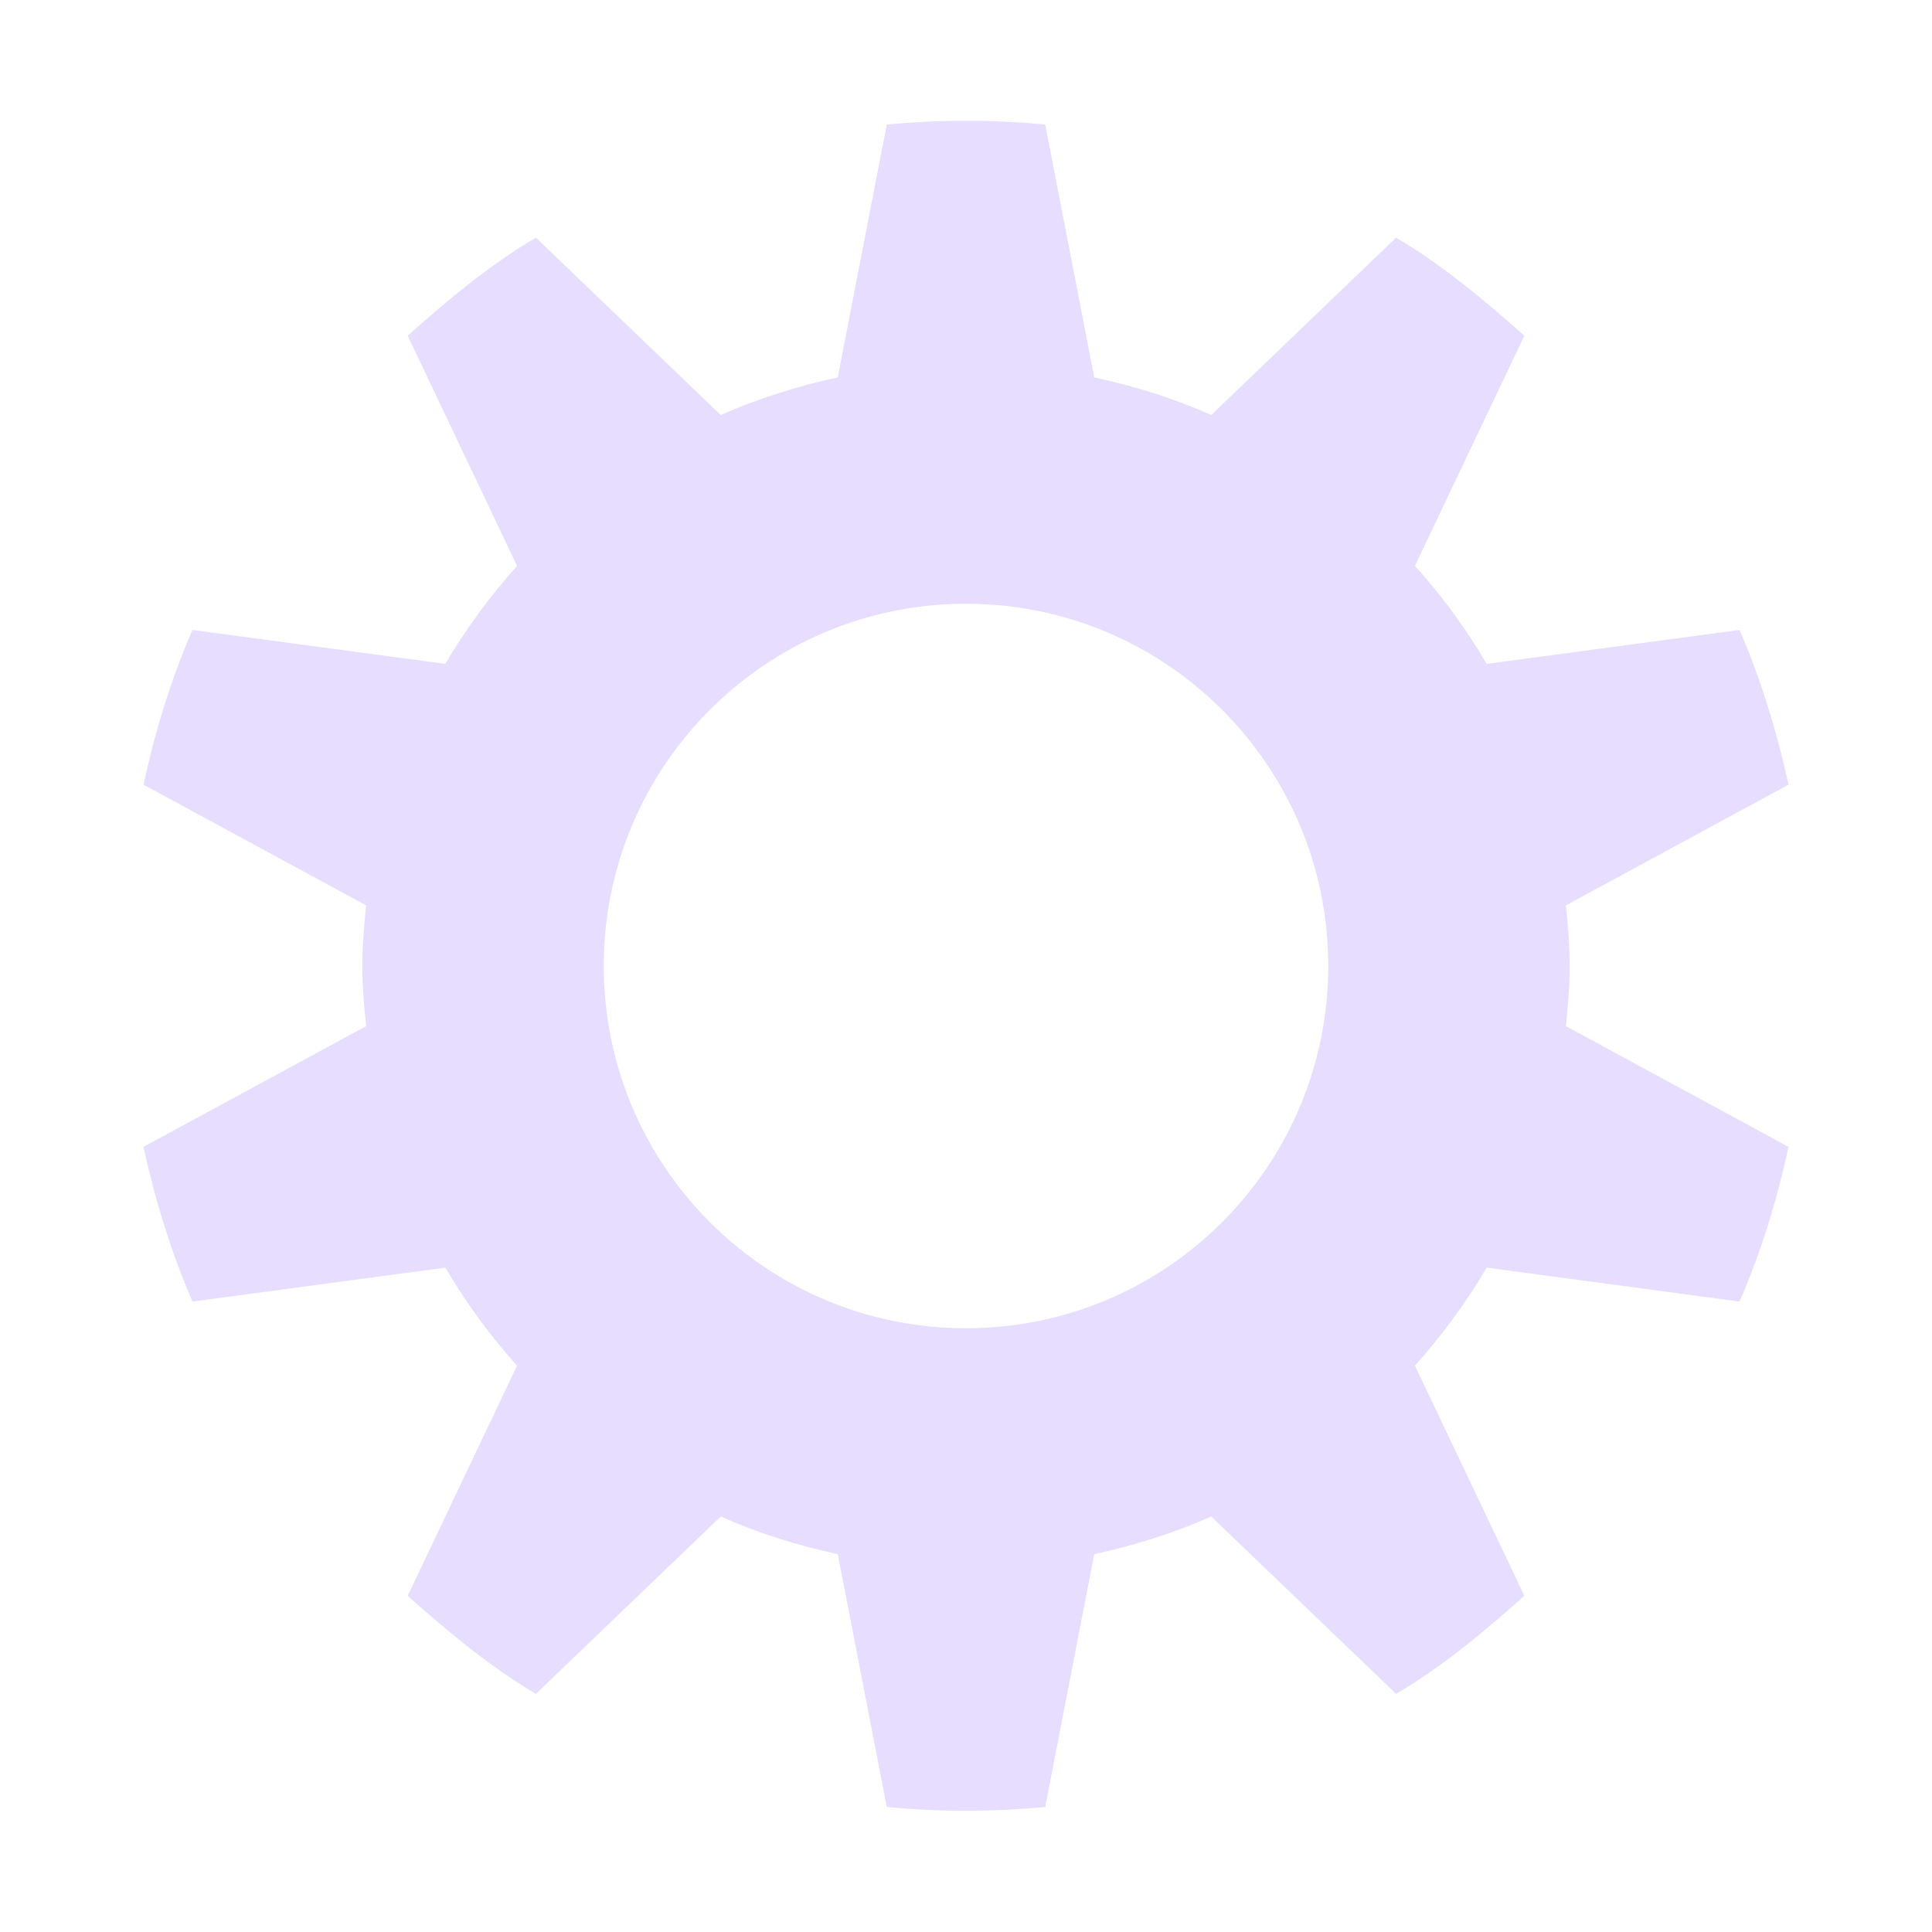
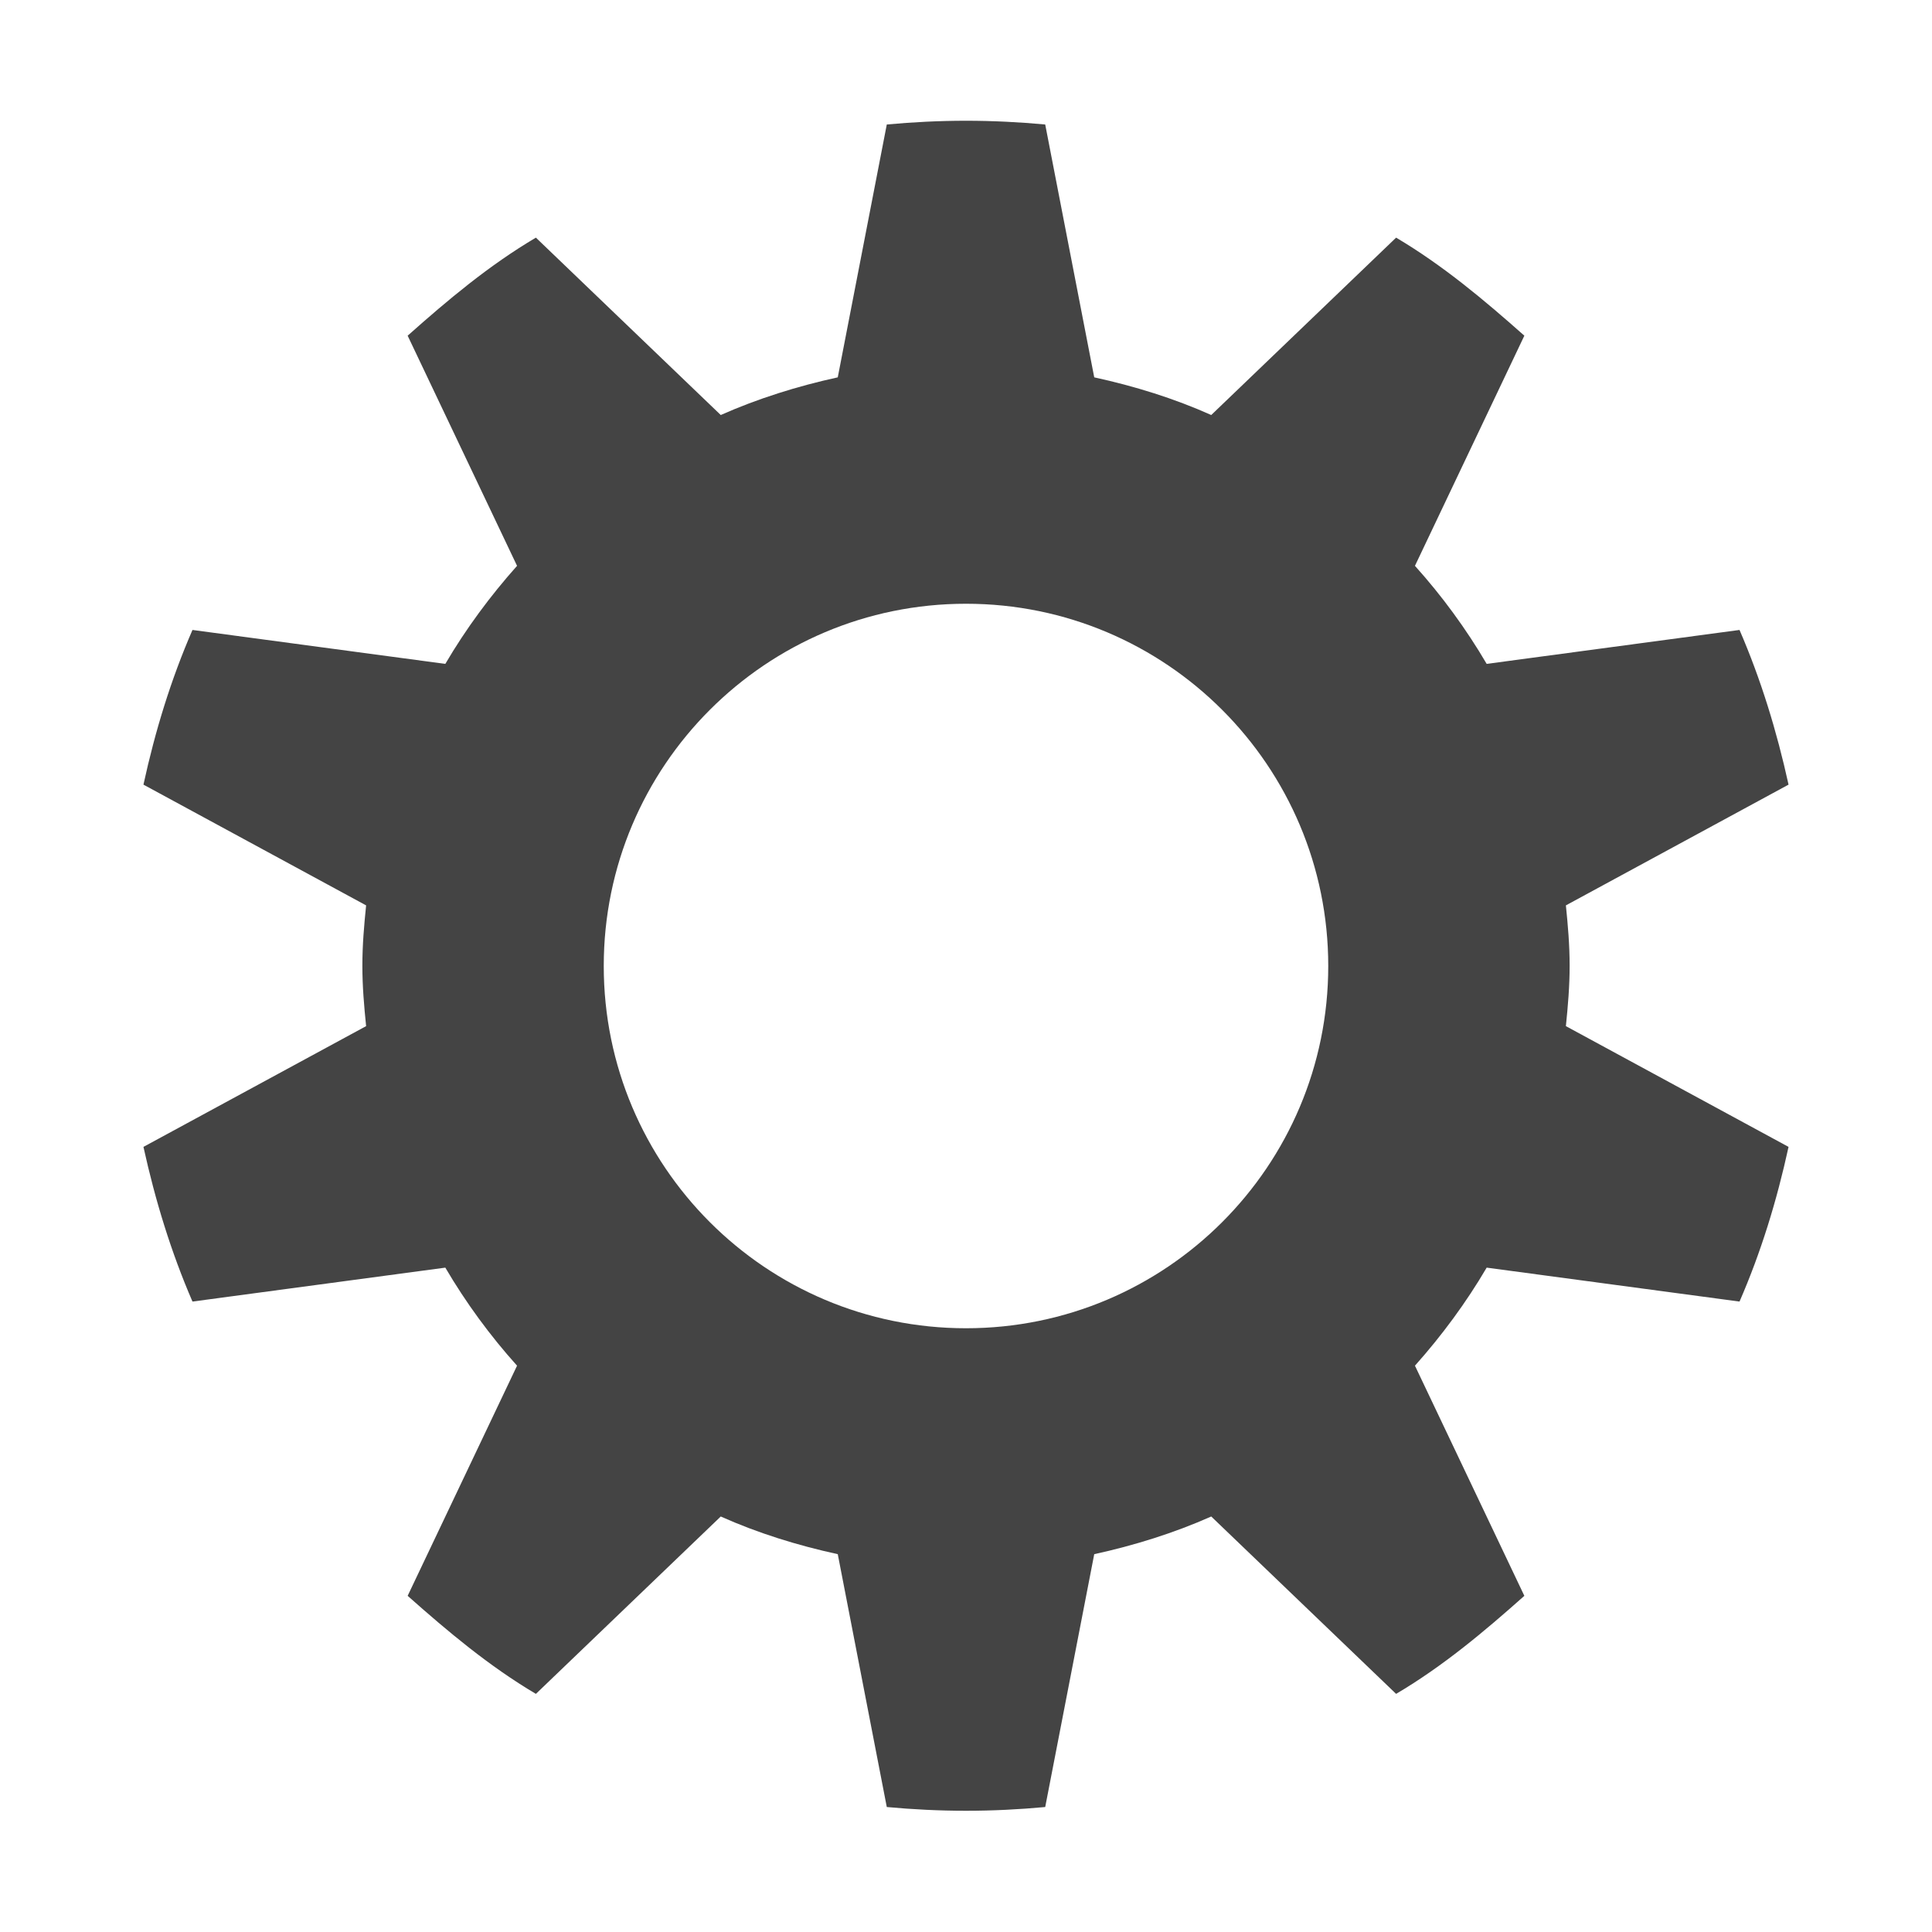
<svg xmlns="http://www.w3.org/2000/svg" width="16" height="16" version="1.1">
  <g id="layer15" transform="translate(-441 -401)">
-     <path d="m449 402c-0.221 0-0.441 0.011-0.656 0.031l-0.406 2.094c-0.334 0.073-0.663 0.176-0.969 0.312l-1.531-1.469c-0.389 0.23-0.727 0.514-1.062 0.812l0.906 1.906c-0.222 0.249-0.424 0.522-0.594 0.812l-2.094-0.281c-0.178 0.409-0.309 0.836-0.406 1.281l1.844 1c-0.017 0.168-0.031 0.327-0.031 0.5s0.014 0.332 0.031 0.5l-1.844 1c0.098 0.445 0.229 0.872 0.406 1.281l2.094-0.281c0.17 0.29 0.371 0.564 0.594 0.812l-0.906 1.906c0.336 0.298 0.674 0.582 1.062 0.812l1.531-1.469c0.306 0.137 0.634 0.239 0.969 0.312l0.406 2.094c0.215 0.02 0.436 0.031 0.656 0.031s0.441-0.011 0.656-0.031l0.406-2.094c0.334-0.073 0.663-0.176 0.969-0.312l1.531 1.469c0.389-0.23 0.727-0.514 1.062-0.812l-0.906-1.906c0.222-0.249 0.424-0.522 0.594-0.812l2.094 0.281c0.178-0.409 0.309-0.836 0.406-1.281l-1.844-1c0.017-0.168 0.031-0.327 0.031-0.5s-0.014-0.332-0.031-0.5l1.844-1c-0.098-0.445-0.229-0.872-0.406-1.281l-2.094 0.281c-0.17-0.29-0.371-0.564-0.594-0.812l0.906-1.906c-0.336-0.298-0.674-0.582-1.062-0.812l-1.531 1.469c-0.306-0.137-0.634-0.239-0.969-0.312l-0.406-2.094c-0.215-0.02-0.436-0.031-0.656-0.031zm0 4c1.657 0 3 1.343 3 3s-1.343 3-3 3-3-1.343-3-3 1.343-3 3-3z" style="fill:#e6ddff" />
+     <path d="m449 402c-0.221 0-0.441 0.011-0.656 0.031l-0.406 2.094c-0.334 0.073-0.663 0.176-0.969 0.312l-1.531-1.469c-0.389 0.23-0.727 0.514-1.062 0.812l0.906 1.906c-0.222 0.249-0.424 0.522-0.594 0.812l-2.094-0.281c-0.178 0.409-0.309 0.836-0.406 1.281l1.844 1c-0.017 0.168-0.031 0.327-0.031 0.5s0.014 0.332 0.031 0.5l-1.844 1c0.098 0.445 0.229 0.872 0.406 1.281l2.094-0.281c0.17 0.29 0.371 0.564 0.594 0.812l-0.906 1.906c0.336 0.298 0.674 0.582 1.062 0.812l1.531-1.469c0.306 0.137 0.634 0.239 0.969 0.312l0.406 2.094c0.215 0.02 0.436 0.031 0.656 0.031s0.441-0.011 0.656-0.031l0.406-2.094c0.334-0.073 0.663-0.176 0.969-0.312l1.531 1.469c0.389-0.23 0.727-0.514 1.062-0.812l-0.906-1.906c0.222-0.249 0.424-0.522 0.594-0.812l2.094 0.281c0.178-0.409 0.309-0.836 0.406-1.281l-1.844-1c0.017-0.168 0.031-0.327 0.031-0.5s-0.014-0.332-0.031-0.5l1.844-1c-0.098-0.445-0.229-0.872-0.406-1.281l-2.094 0.281c-0.17-0.29-0.371-0.564-0.594-0.812l0.906-1.906c-0.336-0.298-0.674-0.582-1.062-0.812l-1.531 1.469c-0.306-0.137-0.634-0.239-0.969-0.312l-0.406-2.094c-0.215-0.02-0.436-0.031-0.656-0.031zm0 4c1.657 0 3 1.343 3 3s-1.343 3-3 3-3-1.343-3-3 1.343-3 3-3z" style="fill:#444444" />
  </g>
</svg>
